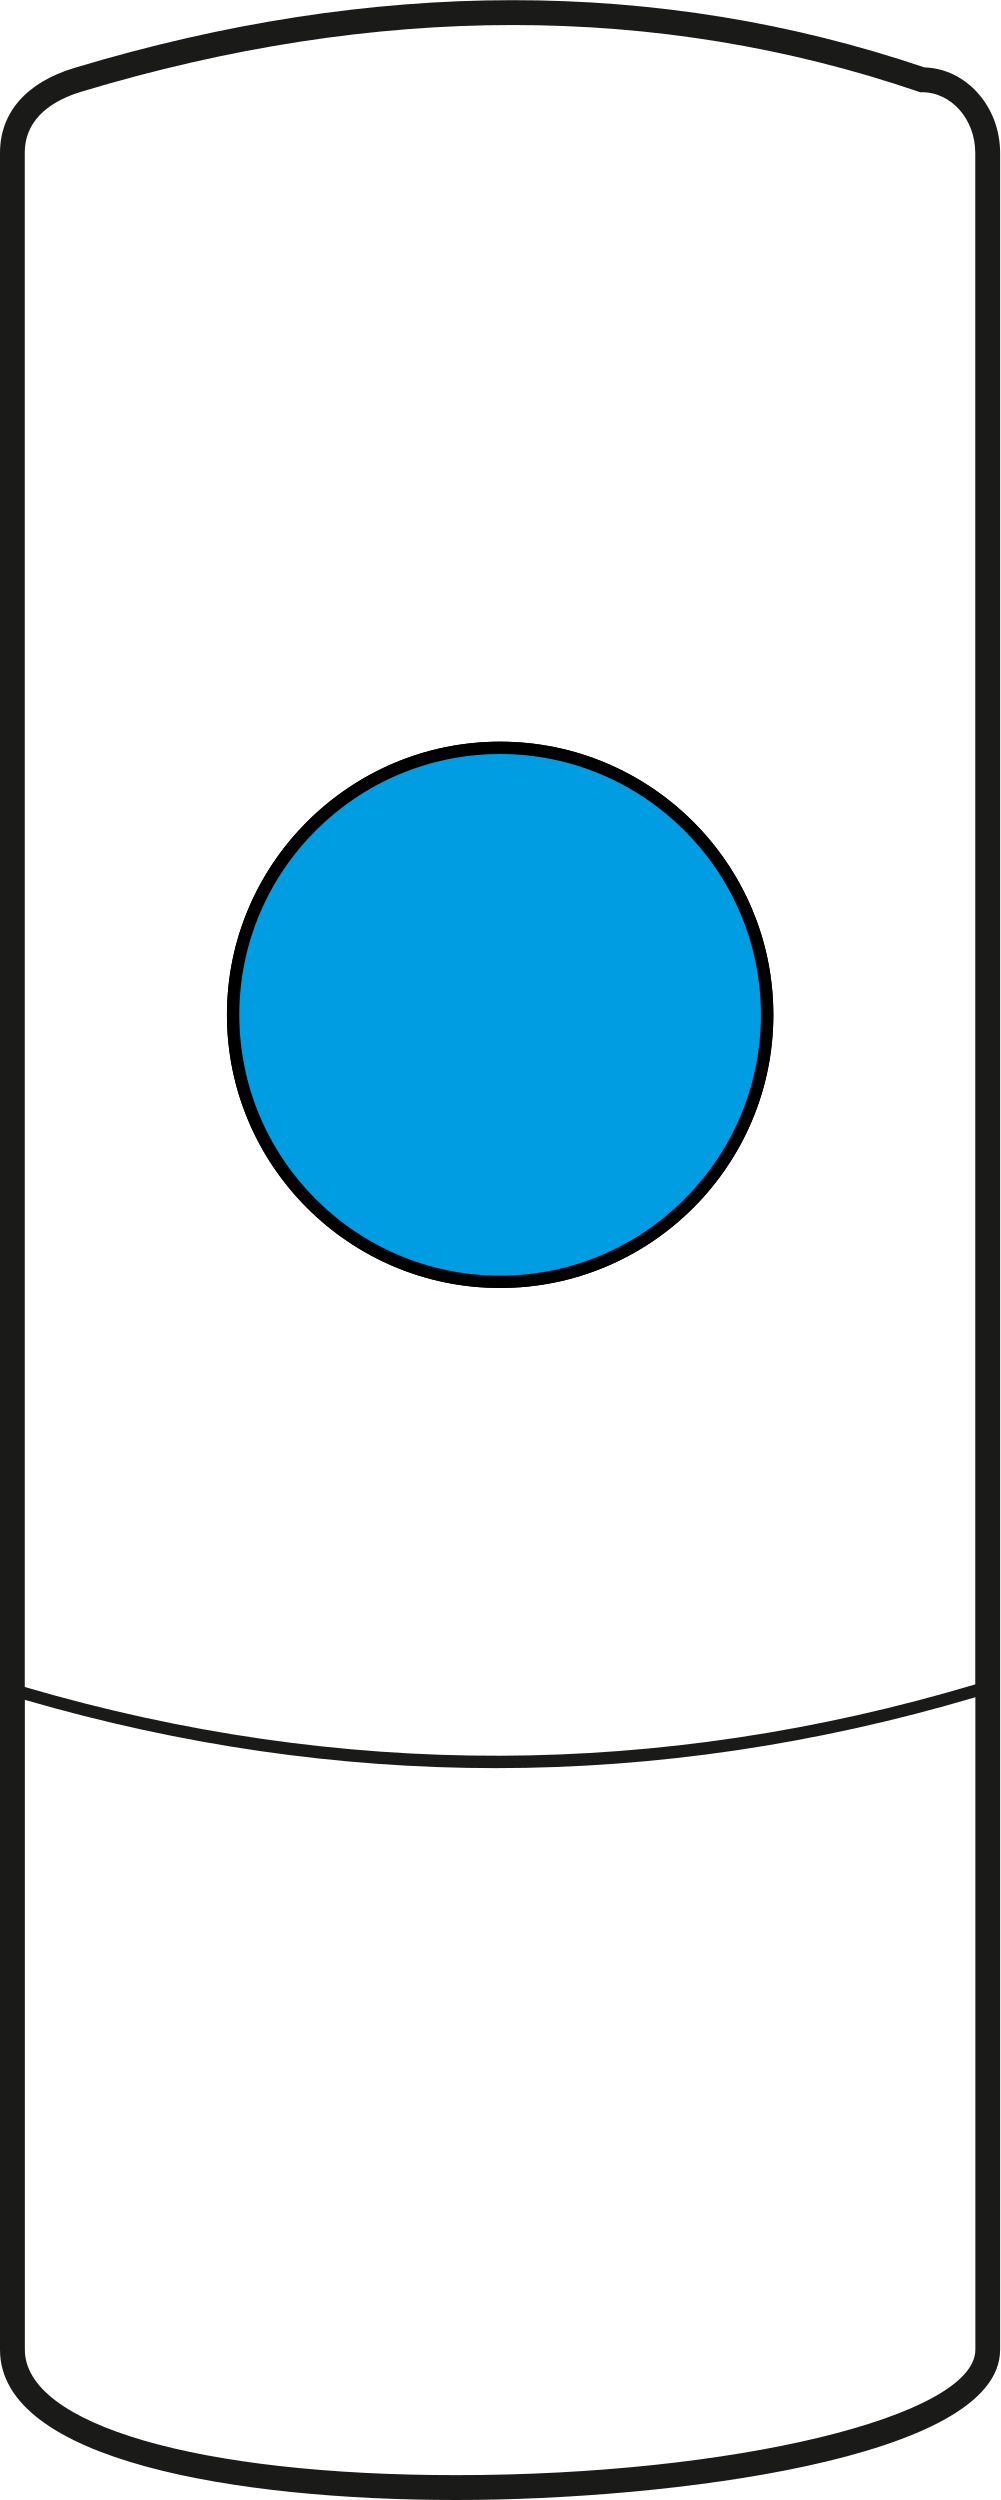
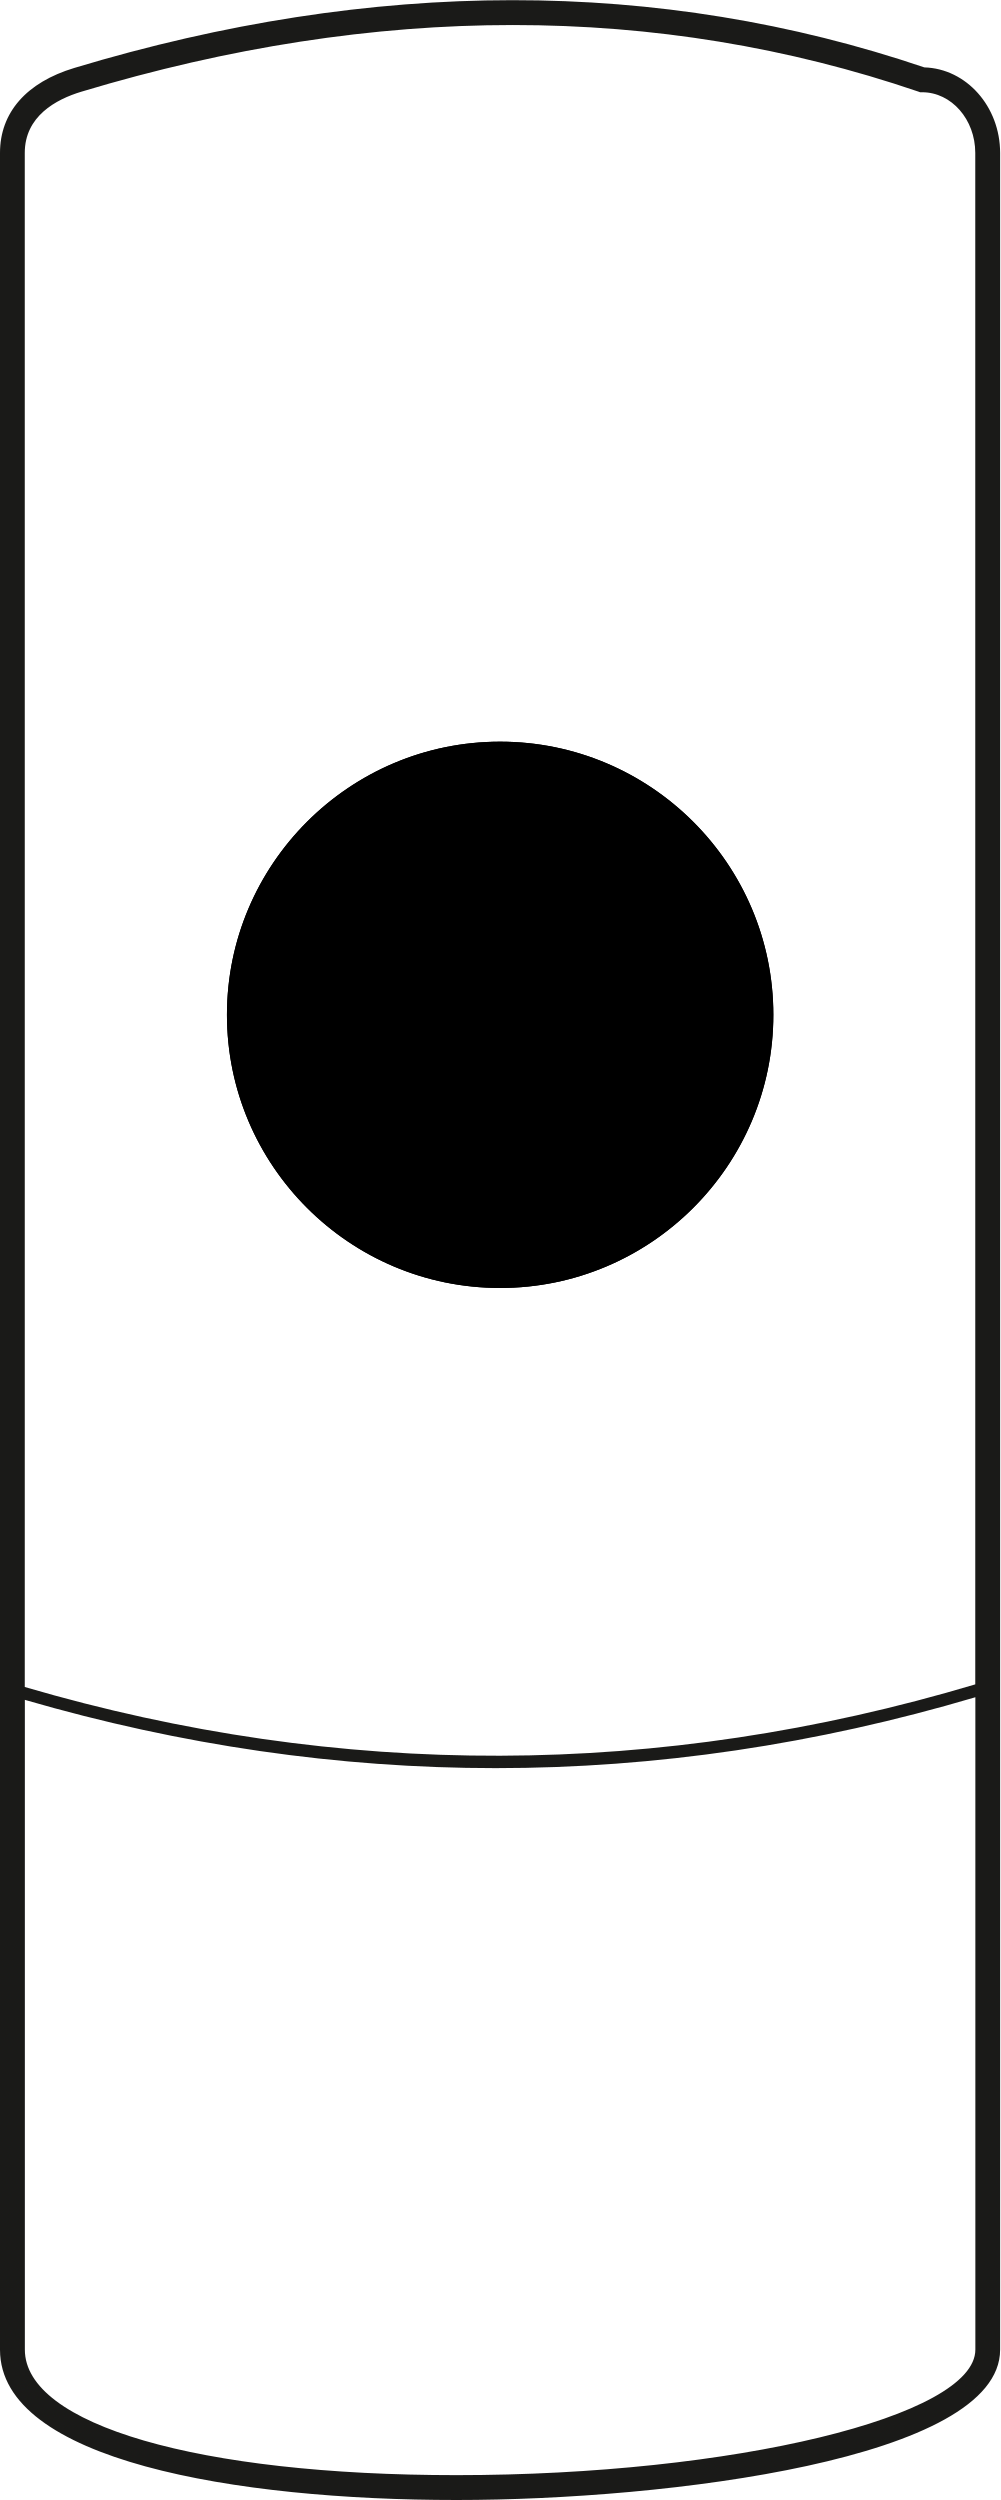
- <svg xmlns="http://www.w3.org/2000/svg" version="1.1" id="Layer_1" x="0px" y="0px" viewBox="0 0 114.27 285.64" style="enable-background:new 0 0 114.27 285.64;" xml:space="preserve">
+ <svg xmlns="http://www.w3.org/2000/svg" xmlns:ns1="-" version="1.1" id="Layer_1" x="0px" y="0px" viewBox="0 0 114.27 285.64" style="enable-background:new 0 0 114.27 285.64;" xml:space="preserve">
  <style type="text/css">
	.st0{fill-rule:evenodd;clip-rule:evenodd;}
- 	.st1{fill-rule:evenodd;clip-rule:evenodd;fill:#009DE2;}
+ 	.st1{fill-rule:evenodd;clip-rule:evenodd;}
	.st2{fill:#1A1A18;}
</style>
  <g>
    <circle class="st0" cx="57.14" cy="115.94" r="30.51" />
  </g>
  <g>
    <path d="M57.14,147.16c-17.21,0-31.21-14-31.21-31.21s14-31.21,31.21-31.21c17.21,0,31.22,14,31.22,31.21   S74.35,147.16,57.14,147.16z M57.14,86.15c-16.43,0-29.8,13.37-29.8,29.8s13.37,29.8,29.8,29.8s29.8-13.37,29.8-29.8   S73.57,86.15,57.14,86.15z" />
  </g>
  <g>
-     <circle class="st1" cx="57.14" cy="115.94" r="30.51" />
+     <circle ns1:initial="true" class="st1" cx="57.14" cy="115.94" r="30.51" />
  </g>
  <g>
    <path d="M57.14,147.16c-17.21,0-31.21-14-31.21-31.21s14-31.21,31.21-31.21c17.21,0,31.22,14,31.22,31.21   S74.35,147.16,57.14,147.16z M57.14,86.15c-16.43,0-29.8,13.37-29.8,29.8s13.37,29.8,29.8,29.8s29.8-13.37,29.8-29.8   S73.57,86.15,57.14,86.15z" />
  </g>
  <path class="st2" d="M105.61,7.7C75.33-2.56,42.66-2.54,8.5,7.76C3.02,9.41,0,12.86,0,17.47v251c0,12.66,26.94,17.17,52.16,17.17  c24.01,0,62.11-4.66,62.11-17.17v-251C114.27,12.17,110.41,7.84,105.61,7.7z M9.32,10.47C26.16,5.4,42.62,2.86,58.6,2.86  c15.96,0,31.44,2.53,46.31,7.6l0.22,0.08h0.23c3.35,0,6.07,3.11,6.07,6.93v174.98c-36.04,10.77-72.56,10.87-108.6,0.3V17.47  C2.83,13.3,6.36,11.36,9.32,10.47z M52.16,282.8c-29.5,0-49.32-5.76-49.32-14.34v-74.24c17.85,5.19,35.82,7.8,53.79,7.8  c18.31,0,36.62-2.71,54.81-8.1v74.54C111.44,276.1,83.74,282.8,52.16,282.8z" />
</svg>
